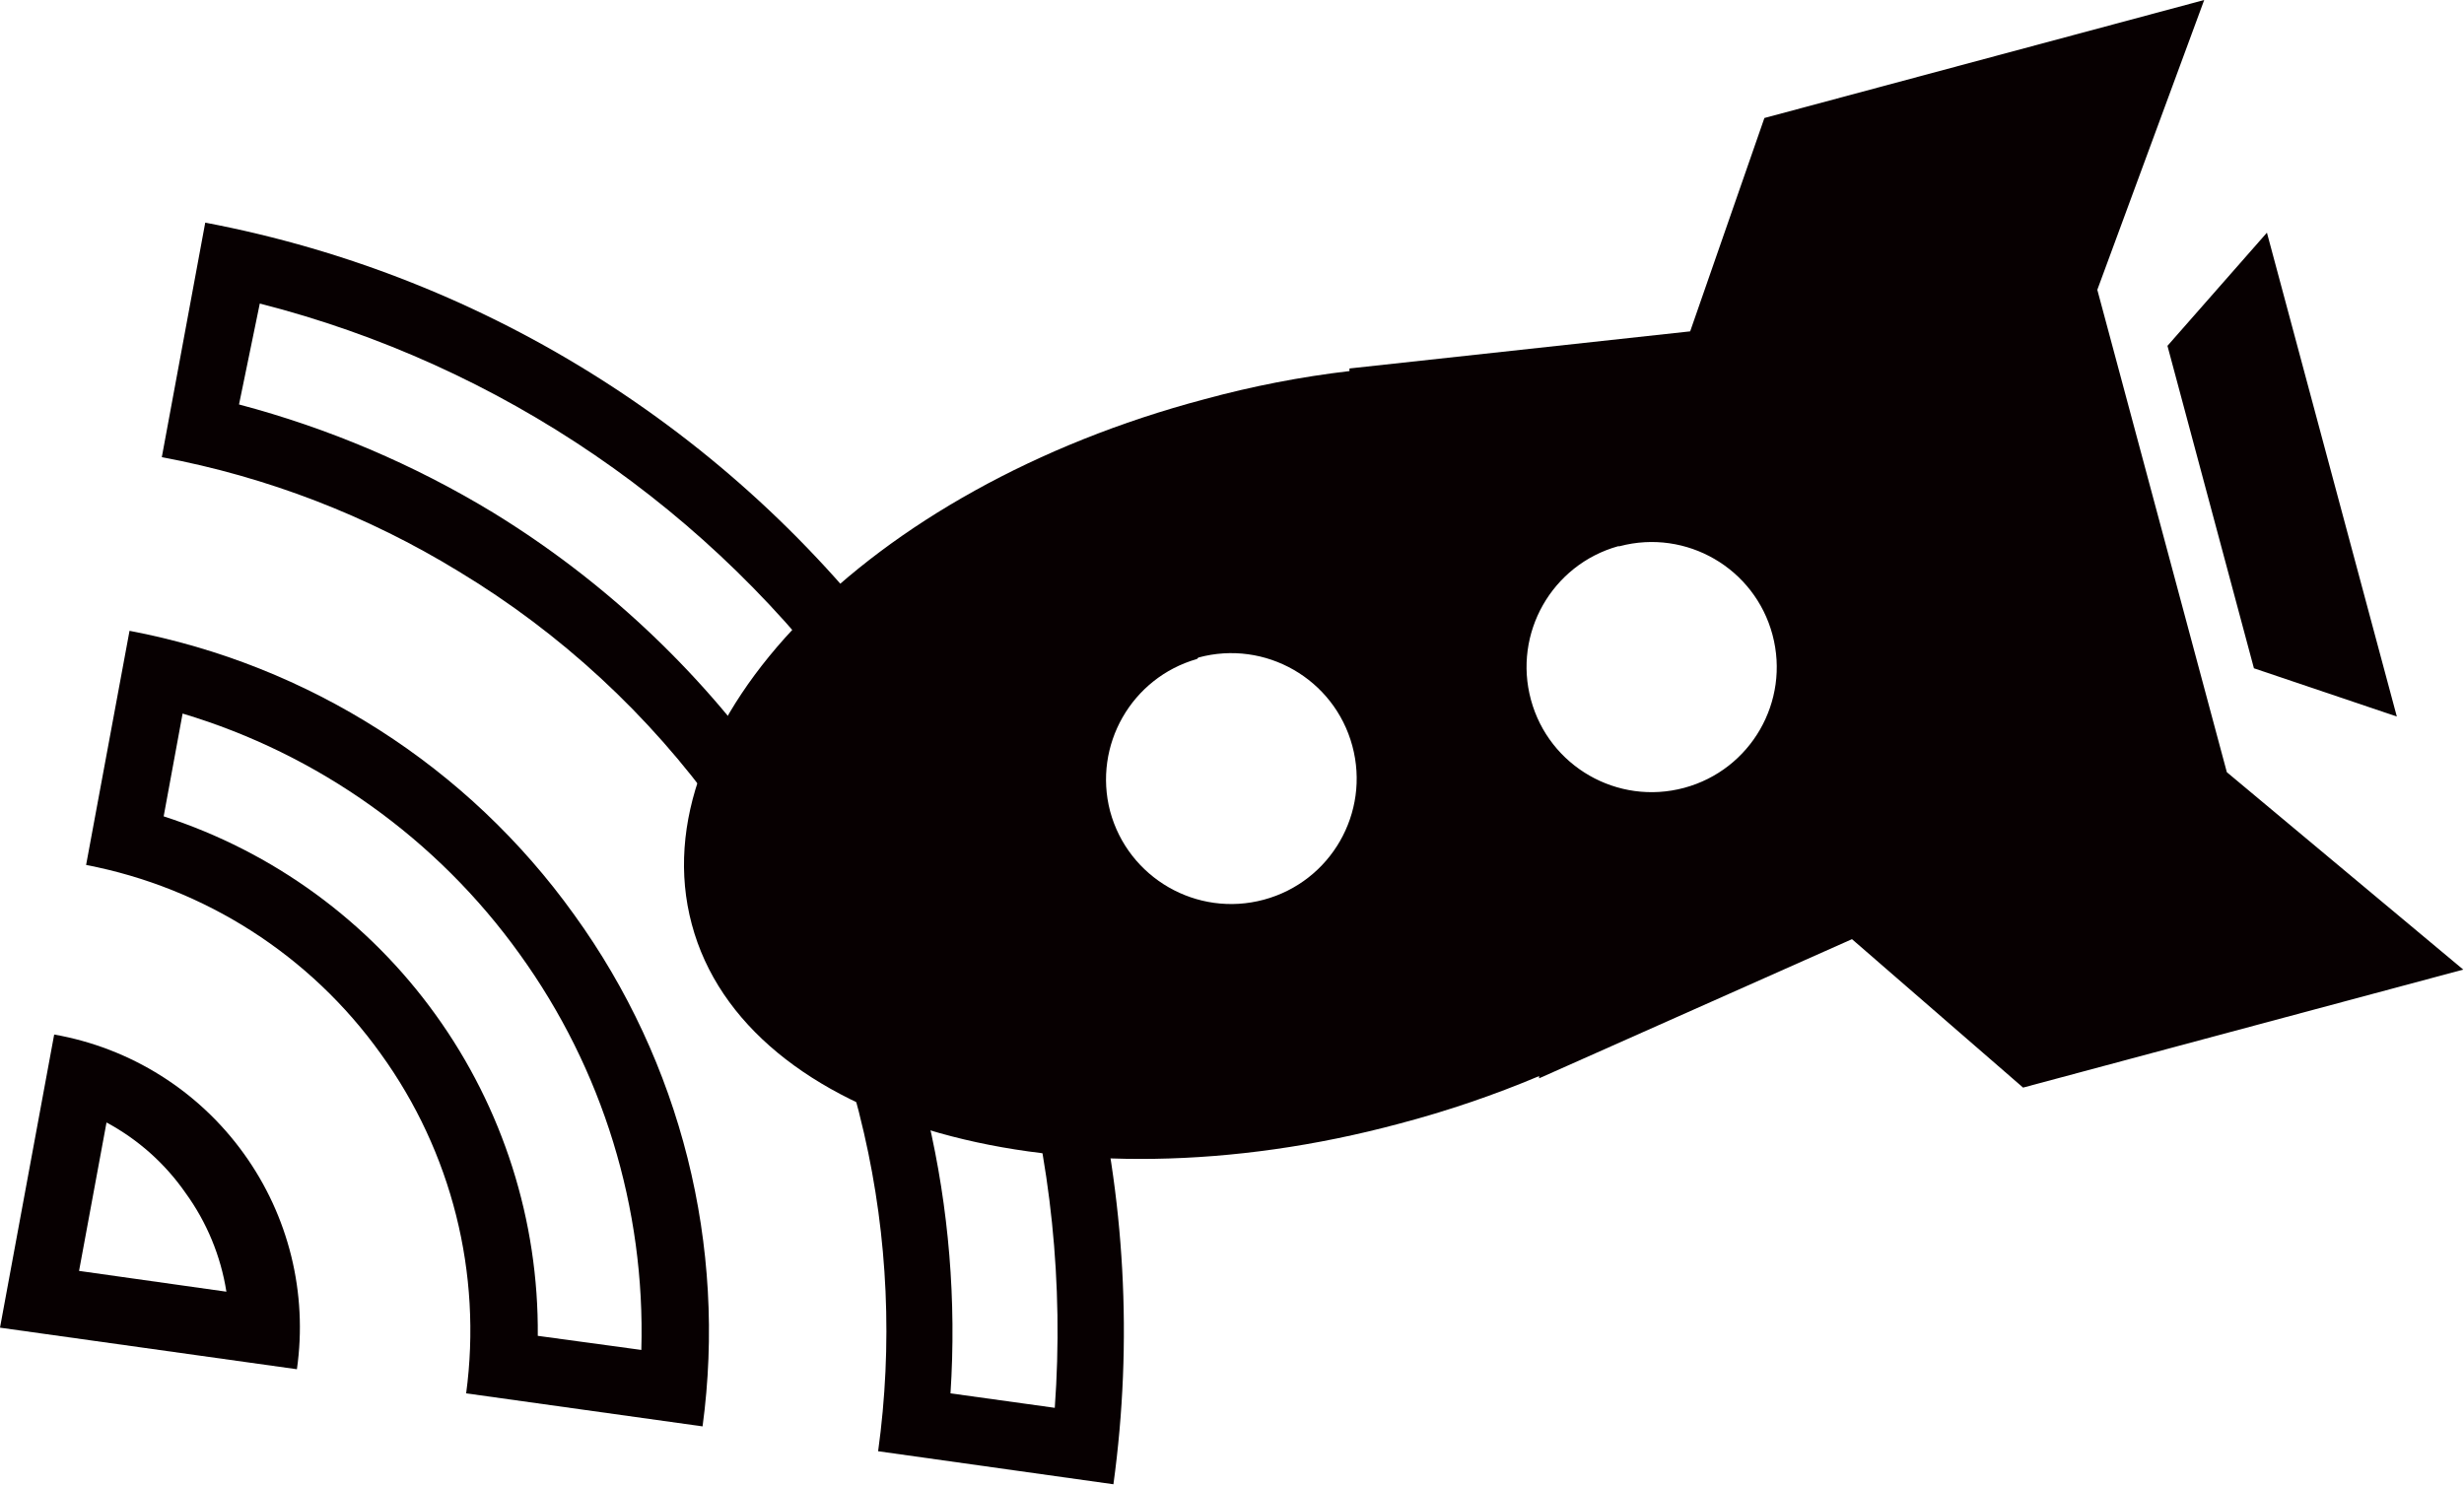
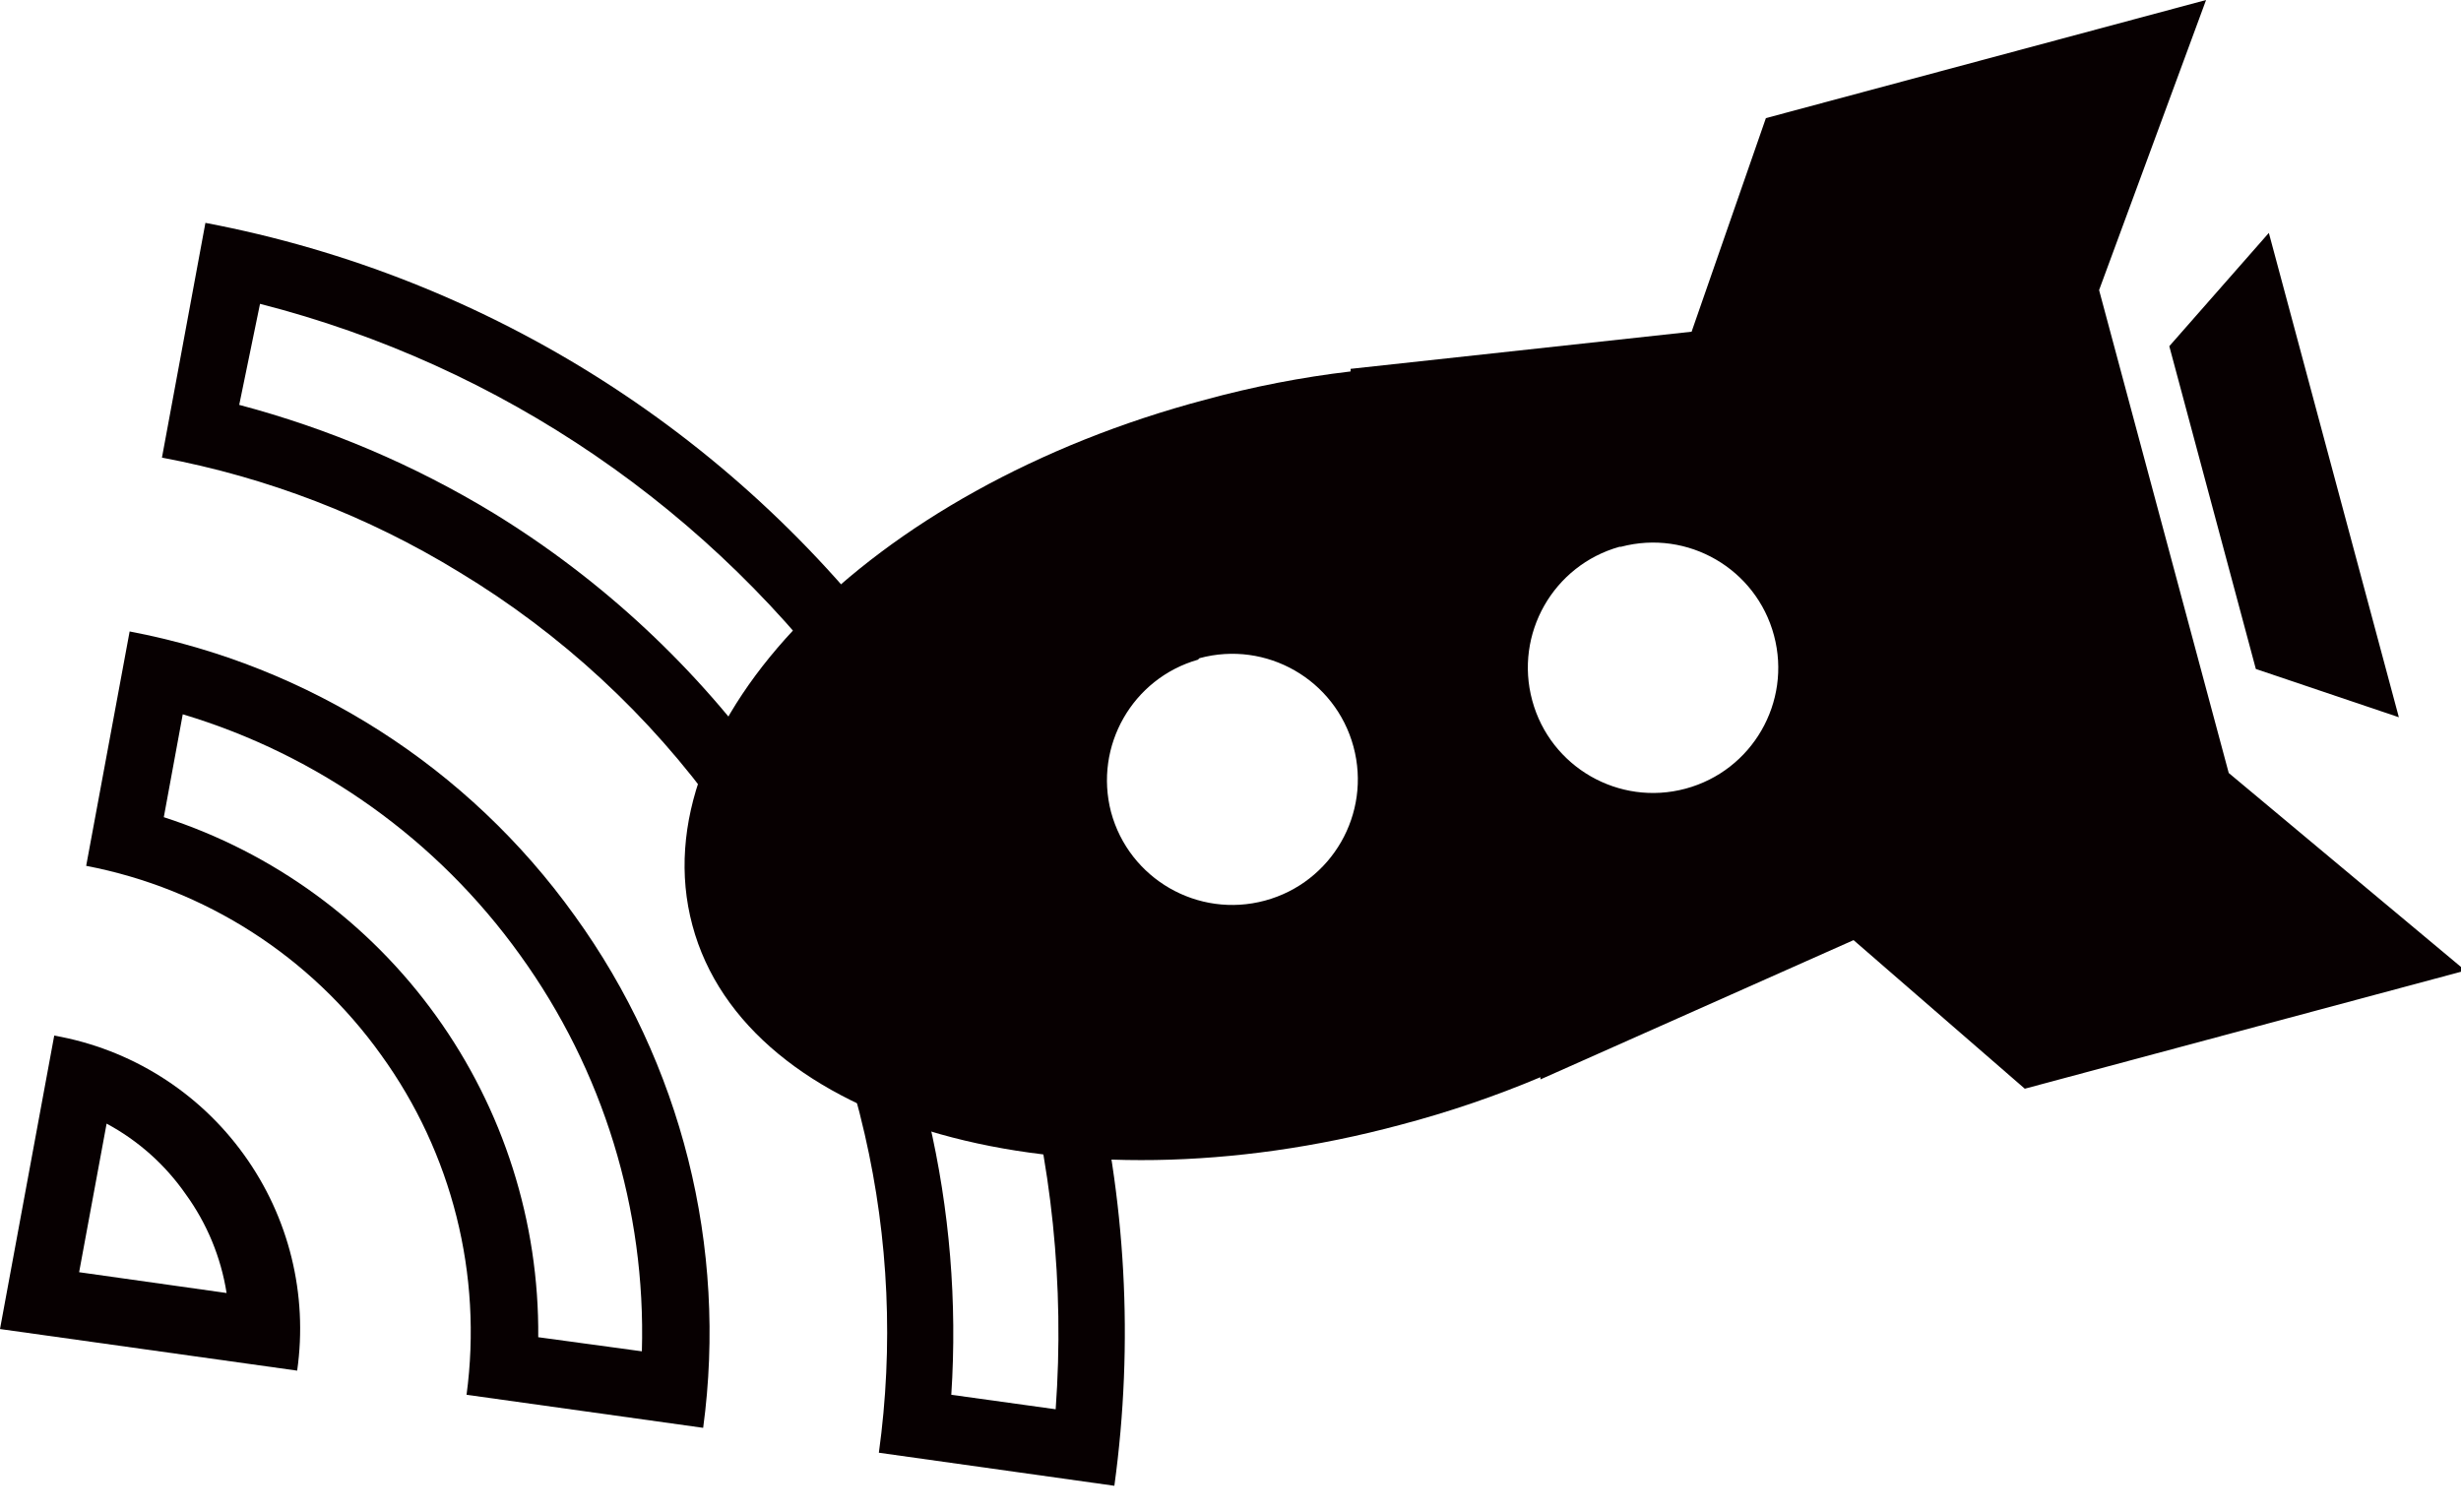
- <svg xmlns="http://www.w3.org/2000/svg" id="图层_1" data-name="图层 1" viewBox="0 0 66.39 40">
-   <defs>
-     <style>.cls-1{fill:#070001;}</style>
-   </defs>
-   <g id="rocket">
-     <polygon class="cls-1" points="64.58 19.31 61.08 6.27 58.4 9.32 60.73 18.01 64.58 19.31" />
-     <path class="cls-1" d="M18.64,24.91c1.44,5.4,10,7.81,19.07,5.37A28.15,28.15,0,0,0,41.47,29l0,.06,8.43-3.75,4.61,4,11.86-3.18L60,20.81h0l-3.49-13h0L59.39,0,47.54,3.18l-2,5.75-9.18,1,0,.07a26.67,26.67,0,0,0-3.91.76C23.38,13.16,17.19,19.51,18.64,24.91Zm25-10.19a3.37,3.37,0,1,1-2.39,4.14A3.38,3.38,0,0,1,43.6,14.72Zm-11.35,3a3.38,3.38,0,1,1-2.38,4.14A3.38,3.38,0,0,1,32.25,17.76Z" />
-   </g>
-   <g id="wireless_2" data-name="wireless 2">
-     <path class="cls-1" d="M1.46,27.88,0,35.78,8,36.9a8,8,0,0,0-1.43-5.81A8,8,0,0,0,1.46,27.88Zm.67,6.37.74-4A6.12,6.12,0,0,1,5,32.15a6.16,6.16,0,0,1,1.1,2.66Z" />
-     <path class="cls-1" d="M3.49,17,2.32,23.31a12.7,12.7,0,0,1,7.94,5.09,12.72,12.72,0,0,1,2.3,9.15l6.37.89a19.16,19.16,0,0,0-3.46-13.79A19.12,19.12,0,0,0,3.49,17Zm11,19a14.59,14.59,0,0,0-2.75-8.65A14.54,14.54,0,0,0,4.41,22l.51-2.77A17.27,17.27,0,0,1,14,25.71a17.37,17.37,0,0,1,3.28,10.67Z" />
-     <path class="cls-1" d="M24.55,18.12A30.41,30.41,0,0,0,5.53,6L4.36,12.32a23.66,23.66,0,0,1,8,3.08,23.66,23.66,0,0,1,7,6.47,23.87,23.87,0,0,1,3.92,8.67,23.75,23.75,0,0,1,.38,8.57L30,40A30.36,30.36,0,0,0,24.55,18.12Zm1.06,19.43A25.31,25.31,0,0,0,25,30.14a25.5,25.5,0,0,0-4.22-9.33,25.69,25.69,0,0,0-7.5-7,26,26,0,0,0-6.84-2.91L7,8.18a28.49,28.49,0,0,1,16.1,11,28.53,28.53,0,0,1,5.32,18.76Z" />
+ <svg xmlns="http://www.w3.org/2000/svg" version="1.1" id="Layer_1" x="0px" y="0px" width="66.253px" height="40.686px" viewBox="0 0 66.253 40.686" enable-background="new 0 0 158.253 40.686" xml:space="preserve">
+   <g id="e6481b79-b281-4903-beb8-ac84799ebb53" data-name="图层 1">
+     <g id="b934a163-cb80-4d6a-a52f-8edcbee2b7cb" data-name="rocket">
+       <polygon points="64.58 19.31 61.08 6.27 58.4 9.32 60.73 18.01 64.58 19.31" style="fill:#070001" />
+       <path d="M18.64,24.91c1.44,5.4,10,7.81,19.07,5.37A28.15,28.15,0,0,0,41.47,29l0,.06,8.43-3.75,4.61,4,11.86-3.18L60,20.81h0l-3.49-13h0L59.39,0,47.54,3.18l-2,5.75-9.18,1,0,.07a26.67,26.67,0,0,0-3.91.76C23.38,13.16,17.19,19.51,18.64,24.91Zm25-10.19a3.37,3.37,0,1,1-2.39,4.14A3.38,3.38,0,0,1,43.6,14.72Zm-11.35,3a3.38,3.38,0,1,1-2.38,4.14A3.38,3.38,0,0,1,32.25,17.76Z" style="fill:#070001" />
+     </g>
+     <g id="b159e30c-e035-40ac-ab8f-741c7bbdda1c" data-name="wireless 2">
+       <path d="M1.46,27.88,0,35.78,8,36.9a8,8,0,0,0-1.43-5.81A8,8,0,0,0,1.46,27.88Zm.67,6.37.74-4A6.12,6.12,0,0,1,5,32.15a6.16,6.16,0,0,1,1.1,2.66Z" style="fill:#070001" />
+       <path d="M3.49,17,2.32,23.31a12.7,12.7,0,0,1,7.94,5.09,12.72,12.72,0,0,1,2.3,9.15l6.37.89a19.16,19.16,0,0,0-3.46-13.79A19.12,19.12,0,0,0,3.49,17Zm11,19a14.59,14.59,0,0,0-2.75-8.65A14.54,14.54,0,0,0,4.41,22l.51-2.77A17.27,17.27,0,0,1,14,25.71a17.37,17.37,0,0,1,3.28,10.67Z" style="fill:#070001" />
+       <path d="M24.55,18.12A30.41,30.41,0,0,0,5.53,6L4.36,12.32a23.66,23.66,0,0,1,8,3.08,23.66,23.66,0,0,1,7,6.47,23.87,23.87,0,0,1,3.92,8.67,23.75,23.75,0,0,1,.38,8.57L30,40A30.36,30.36,0,0,0,24.55,18.12Zm1.06,19.43A25.31,25.31,0,0,0,25,30.14a25.5,25.5,0,0,0-4.22-9.33,25.69,25.69,0,0,0-7.5-7,26,26,0,0,0-6.84-2.91L7,8.18a28.49,28.49,0,0,1,16.1,11,28.53,28.53,0,0,1,5.32,18.76Z" style="fill:#070001" />
+     </g>
  </g>
</svg>
